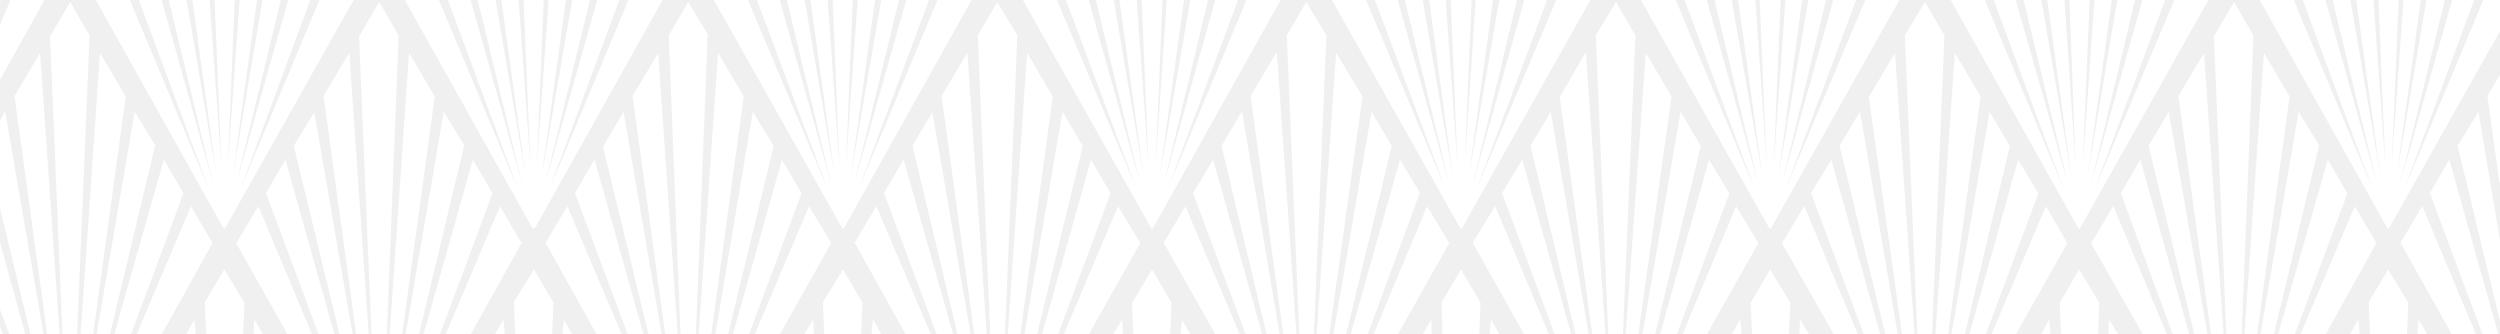
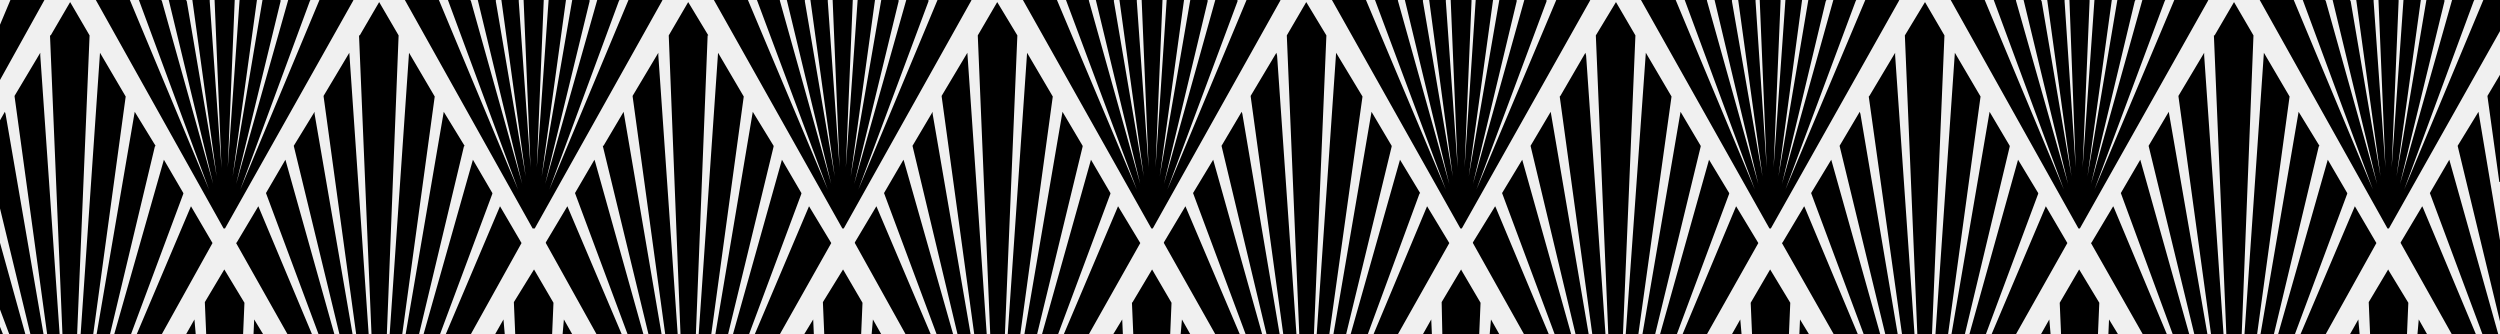
<svg xmlns="http://www.w3.org/2000/svg" width="360" height="48" viewBox="0 0 360 48" fill="none">
-   <path d="M111.4 21L108.4 16.1L103 48.2L102.9 48.3H104.8L111.4 21.1V21Z" fill="white" />
-   <path d="M102 5.1L99.1 0.3L96.3 5.1L98 48.3H100.2L101.9 5.1H102Z" fill="white" />
-   <path d="M86.9 21H86.8L93.4 48.2V48.3H95.3L89.8 16.1L86.9 21Z" fill="white" />
-   <path d="M115.4 27.8L112.6 23L105.5 48.3H107.8L115.4 27.9V27.8Z" fill="white" />
-   <path d="M107.1 13.9L103.4 7.6L100.6 48.3H102.4L107.1 13.9Z" fill="white" />
-   <path d="M85.6 23L82.8 27.8L90.4 48.2V48.3H92.7L85.7 23.3L85.6 23Z" fill="white" />
-   <path d="M45.3 16.1L42.3 21L48.9 48.2V48.3H50.8L45.3 16.4V16.1Z" fill="white" />
-   <path d="M46.6 13.8V13.9L51.3 48.2V48.3H53.1L50.3 7.6L46.6 13.8Z" fill="white" />
-   <path d="M62.6 13.9L58.9 7.6L56.1 48.3H57.9L62.6 13.9Z" fill="white" />
-   <path d="M70.9 27.8L68.1 23L61 48.1V48.3H63.3L70.9 27.9V27.8Z" fill="white" />
-   <path d="M38.3 27.8L45.9 48.2V48.3H48.2L41.1 23L38.3 27.8Z" fill="white" />
-   <path d="M77 32.9L95.3 0.2L95.4 0H90.5L79.1 27.3L89.1 0.2L89.2 0H86L78.5 26.5L84.9 0.2V0H82.4L78 25.4L81.5 0H79L77.3 24.1L78.3 0H75.4L76.4 24.1L74.7 0.2V0H72.2L75.7 25.4L71.4 0.2V0H68.8L75.2 26.5L67.8 0.1L67.7 0H64.5L74.6 27.3L63.2 0H58.3L76.7 32.9H77Z" fill="white" />
-   <path d="M72 29.7L64.2 48.1L64.1 48.3H67.7L75.1 35L72 29.7Z" fill="white" />
-   <path d="M151.6 13.9L147.9 7.6L145.1 48.3H146.9L151.6 13.9Z" fill="white" />
-   <path d="M146.5 5.1L143.6 0.3L140.8 5.1L142.6 48.3H144.7L146.5 5.1Z" fill="white" />
-   <path d="M159.9 27.8L157.1 23L150 48.3H152.3L159.9 27.9V27.8Z" fill="white" />
-   <path d="M94.8 7.6L91.1 13.8V13.9L95.8 48.2V48.3H97.6L94.8 8V7.6Z" fill="white" />
-   <path d="M130.1 23L127.3 27.8L134.9 48.2V48.3H137.3L130.2 23.3L130.1 23Z" fill="white" />
-   <path d="M161 29.7L153.2 48.1V48.3H156.7L164.2 35L161 29.7Z" fill="white" />
-   <path d="M66.9 21L63.9 16.1L58.4 48.2V48.3H60.3L66.8 21.1L66.9 21Z" fill="white" />
-   <path d="M135.6 13.8V13.9L140.3 48.2V48.3H142.1L139.3 7.6L135.6 13.8Z" fill="white" />
-   <path d="M155.9 21L153 16.1L147.5 48.2L147.4 48.3H149.3L155.9 21.1V21Z" fill="white" />
-   <path d="M134.3 16.1L131.4 21L137.9 48.2V48.3H139.8L134.3 16.4V16.1Z" fill="white" />
-   <path d="M121.5 32.9L139.8 0.2L139.9 0H135L123.6 27.3L133.7 0.2V0H130.5L123 26.5L129.4 0.2V0H126.9L122.5 25.4L126 0H123.5L121.8 24.1L122.8 0H119.9L120.9 24.1L119.2 0.2V0H116.7L120.2 25.4L115.9 0.2V0H113.3L119.7 26.5L112.3 0.1V0H109L119.2 27.3L107.7 0H102.8L121.3 32.9H121.5Z" fill="white" />
-   <path d="M116.5 29.7L108.7 48.1V48.3H112.2L119.7 35L116.5 29.7Z" fill="white" />
-   <path d="M34.1 34.9L34 35L41.5 48.3H45L37.2 29.7L34.1 34.9Z" fill="white" />
-   <path d="M309.4 21L316 48.2V48.3H317.9L312.3 16.1L309.4 21Z" fill="white" />
-   <path d="M317.4 7.6L313.7 13.8V13.9L318.4 48.2V48.3H320.2L317.4 8V7.6Z" fill="white" />
-   <path d="M304.3 29.7L301.2 34.9L301.1 35L308.6 48.2V48.3H312.1L304.4 29.9L304.3 29.7Z" fill="white" />
-   <path d="M303.6 48.3H305.1L303.7 46L303.6 48.3Z" fill="white" />
-   <path d="M305.4 27.8L312.9 48.2L313 48.3H315.3L308.2 23L305.4 27.8Z" fill="white" />
-   <path d="M334 21L331 16.1L325.5 48.2V48.3H327.4L333.9 21.1L334 21Z" fill="white" />
-   <path d="M329.7 13.9L326 7.6L323.2 48.2V48.3H325L329.7 13.9Z" fill="white" />
-   <path d="M343.9 38.8L341.1 43.5V43.6L341.3 48.3H346.6L346.8 43.6L344 39L343.9 38.8Z" fill="white" />
-   <path d="M338 27.8L335.2 23L328 48.3H330.4L338 27.9V27.8Z" fill="white" />
-   <path d="M324.5 5.1L321.7 0.3L318.9 5.1H318.8L320.6 48.3H322.8L324.5 5.1Z" fill="white" />
-   <path d="M342.2 35L339.1 29.7L331.2 48.3H334.8L342.2 35Z" fill="white" />
-   <path d="M357.6 0L346.2 27.3L356.2 0.2L356.3 0H353.1L345.6 26.5L352 0.2V0H349.4L345.1 25.4L348.6 0H346.1L344.4 24.1L345.4 0.2V0H342.5L343.5 24.1L341.8 0.2V0H339.3L342.8 25.4L338.5 0.2L338.4 0H335.9L342.3 26.5L334.9 0.1L334.8 0H331.6L341.7 27.3L330.3 0H325.4L343.8 32.9H344L360.1 4.3V0H357.6Z" fill="white" />
-   <path d="M348.1 48.3H349.6L348.3 46L348.1 48.3Z" fill="white" />
-   <path d="M123.1 34.9V35L130.5 48.3H134.1L126.2 29.7L123.1 34.9Z" fill="white" />
-   <path d="M57.4 5.1L54.6 0.3L51.8 5.1H51.7L53.5 48.2V48.3H55.7L57.4 5.1Z" fill="white" />
-   <path d="M125.5 48.3H127L125.7 46L125.5 48.3Z" fill="white" />
-   <path d="M170 48.3H171.5L170.2 46L170 48.3Z" fill="white" />
-   <path d="M215.3 29.7L212.1 34.9V35L219.5 48.2L219.6 48.3H223.1L215.4 29.9L215.3 29.7Z" fill="white" />
-   <path d="M167.6 34.9V35L175.1 48.3H178.6L170.7 29.7L167.6 34.9Z" fill="white" />
-   <path d="M214.5 48.3H216L214.7 46L214.5 48.3Z" fill="white" />
-   <path d="M36.5 48.3H38L36.6 46L36.5 48.3Z" fill="white" />
-   <path d="M78.6 34.9V35L86 48.3H89.6L81.7 29.7L78.6 34.9Z" fill="white" />
-   <path d="M81 48.3H82.5L81.2 46L81 48.3Z" fill="white" />
-   <path d="M259.1 48.3H260.6L259.2 46L259.1 48.3Z" fill="white" />
-   <path d="M259.8 29.7L256.7 34.9L256.6 35L264.1 48.2V48.3H267.6L259.9 29.9L259.8 29.7Z" fill="white" />
-   <path d="M299.5 32.9L317.9 0.2L318 0H313.1L301.6 27.3L311.7 0.2L311.8 0H308.5L301.1 26.5L307.4 0.2L307.5 0H304.9L300.6 25.4L304.1 0H301.6L299.9 24.1L300.9 0.2V0H298L298.9 24.1L297.3 0.2V0H294.8L298.3 25.4L294 0.2L293.9 0H291.4L297.8 26.5L290.3 0.1V0H287.1L297.2 27.3L285.8 0H280.9L299.3 32.9H299.5Z" fill="white" />
-   <path d="M166 32.9L184.3 0.2L184.4 0H179.5L168.1 27.3L178.2 0.2V0H175L167.6 26.5L173.9 0.2V0H171.4L167 25.4L170.5 0H168L166.4 24.1L167.4 0H164.4L165.4 24.1L163.7 0.2V0H161.2L164.7 25.4L160.4 0.2V0H157.8L164.2 26.5L156.8 0.1V0H153.5L163.7 27.3L152.2 0H147.3L165.8 32.9H166Z" fill="white" />
-   <path d="M26.4 27.8L23.6 23L16.4 48.3H18.8L26.4 27.9V27.8Z" fill="white" />
-   <path d="M18.1 13.9L14.4 7.6L11.6 48.3H13.4L18.1 13.9Z" fill="white" />
-   <path d="M22.4 21L19.4 16.1L13.9 48.2V48.3H15.8L22.3 21.1L22.4 21Z" fill="white" />
-   <path d="M27.5 29.7L19.7 48.1L19.6 48.3H23.2L30.6 35L27.5 29.7Z" fill="white" />
-   <path d="M5.8 7.6L2.1 13.8V13.9L6.8 48.2V48.3H8.6L5.8 8V7.6Z" fill="white" />
-   <path d="M267.8 16.1L264.9 21L271.5 48.2V48.3H273.3L267.9 16.4L267.8 16.1Z" fill="white" />
-   <path d="M0.7 16.1L-0.1 17.5V29.6L4.4 48.2V48.3H6.3L0.8 16.4L0.7 16.1Z" fill="white" />
-   <path d="M12.9 5.1L10.1 0.3L7.3 5.1H7.2L9 48.3H11.1L12.9 5.1Z" fill="white" />
-   <path d="M297.7 35L294.6 29.7L286.8 48.1L286.7 48.3H290.2L297.7 35Z" fill="white" />
-   <path d="M272.9 7.6L269.2 13.8L269.1 13.9L273.9 48.2V48.3H275.7L272.9 8V7.6Z" fill="white" />
-   <path d="M260.8 27.8L268.4 48.2L268.5 48.3H270.8L263.7 23L260.8 27.8Z" fill="white" />
-   <path d="M32.4 32.9L50.8 0.2L50.9 0H46L34.6 27.3L44.6 0.2L44.7 0H41.5L34 26.5L40.4 0.2V0H37.8L33.5 25.4L37 0H34.5L32.8 24.1L33.8 0H30.9L31.9 24.2L30.2 0.2V0H27.7L31.2 25.4L26.9 0.2L26.8 0H24.3L30.7 26.5L23.3 0.1L23.2 0H20L30.1 27.3L18.7 0H13.8L32.2 32.9H32.4Z" fill="white" />
-   <path d="M-0.1 48.3H0.5L-0.1 46.8V48.3Z" fill="white" />
-   <path d="M-0.1 44.3L1.4 48.3H3.7L-0.1 34.6V44.3Z" fill="white" />
-   <path d="M26.7 48.3H28.2L28 46L26.7 48.3Z" fill="white" />
-   <path d="M1.5 0L-0.1 3.8V11.7L6.4 0H1.5Z" fill="white" />
-   <path d="M338.3 48.3H339.8L339.6 46L338.3 48.3Z" fill="white" />
-   <path d="M252.1 43.6L252.3 48.3H257.6L257.8 43.6L254.9 38.8L252.1 43.6Z" fill="white" />
-   <path d="M249.3 48.3H250.8L250.6 46L249.3 48.3Z" fill="white" />
-   <path d="M293.8 48.3H295.3L295.1 46L293.8 48.3Z" fill="white" />
-   <path d="M356.9 16.1L353.9 21L360.1 46.7V35.2L356.9 16.1Z" fill="white" />
-   <path d="M348.8 29.7L345.7 34.9V35L353.1 48.2V48.3H356.6L348.9 29.9L348.8 29.7Z" fill="white" />
-   <path d="M358.2 13.9L359.9 26.2H360.1V10.6L358.2 13.8V13.9Z" fill="white" />
-   <path d="M349.9 27.8L357.5 48.2V48.3H359.8L352.7 23L349.9 27.8Z" fill="white" />
-   <path d="M296.6 43.6L296.8 48.3H302.1L302.3 43.6L299.4 38.8L296.6 43.6Z" fill="white" />
-   <path d="M115.7 48.3H117.2L117.1 46L115.7 48.3Z" fill="white" />
-   <path d="M74 43.5V43.6L74.2 48.3H79.5L79.7 43.6L76.9 38.8L74 43.5Z" fill="white" />
-   <path d="M71.2 48.3H72.7L72.5 46L71.2 48.3Z" fill="white" />
-   <path d="M29.5 43.5V43.6L29.7 48.3H35L35.2 43.6L32.3 38.8L29.5 43.5Z" fill="white" />
-   <path d="M210.4 38.8L207.6 43.5V43.6L207.7 48.3H213L213.2 43.6L210.5 39L210.4 38.8Z" fill="white" />
-   <path d="M118.5 43.5V43.6L118.7 48.3H124L124.2 43.6L121.4 38.8L118.5 43.5Z" fill="white" />
-   <path d="M163.1 43.5L163 43.6L163.2 48.3H168.5L168.7 43.6L165.9 38.8L163.1 43.5Z" fill="white" />
-   <path d="M204.8 48.3H206.2L206.1 46L204.8 48.3Z" fill="white" />
-   <path d="M160.2 48.3H161.7L161.6 46L160.2 48.3Z" fill="white" />
-   <path d="M210.5 32.9L228.9 0.2L229 0H224.1L212.6 27.3L222.7 0.2V0H219.5L212.1 26.5L218.4 0.2V0H215.9L211.5 25.4L215 0H212.5L210.9 24.1L211.9 0.2V0H208.9L209.9 24.1L208.2 0.2V0H205.8L209.2 25.4L204.9 0.2V0H202.3L208.7 26.5L201.3 0.1V0H198L208.2 27.3L196.7 0H191.8L210.3 32.9H210.5Z" fill="white" />
-   <path d="M183.8 7.6L180.1 13.8V13.9L184.8 48.2V48.3H186.7L183.9 8L183.8 7.6Z" fill="white" />
-   <path d="M208.7 35L205.5 29.7L197.8 48.1L197.7 48.3H201.2L208.7 35Z" fill="white" />
-   <path d="M171.8 27.8L179.4 48.2V48.3H181.8L174.7 23L171.8 27.8Z" fill="white" />
-   <path d="M200.4 21L197.5 16.1L192 48.2V48.3H193.8L200.4 21.1V21Z" fill="white" />
-   <path d="M178.8 16.1L175.9 21L182.4 48.2L182.5 48.3H184.3L178.9 16.4L178.8 16.1Z" fill="white" />
-   <path d="M280 5.1L277.2 0.3L274.3 5.1L276.1 48.2V48.3H278.2L280 5.1Z" fill="white" />
-   <path d="M191 5.1L188.1 0.3L185.3 5.1L187.1 48.2V48.3H189.2L191 5.1Z" fill="white" />
-   <path d="M204.5 27.8L201.6 23L194.5 48.1V48.3H196.9L204.4 27.9L204.5 27.8Z" fill="white" />
-   <path d="M196.2 13.9L192.4 7.6L189.6 48.2V48.3H191.4L196.2 13.9Z" fill="white" />
-   <path d="M285.2 13.9L281.5 7.6L278.7 48.2L278.6 48.3H280.5L285.2 13.9Z" fill="white" />
-   <path d="M293.5 27.8L290.6 23L283.6 48.1L283.5 48.3H285.9L293.5 27.9V27.8Z" fill="white" />
-   <path d="M244.9 21L242 16.1L236.5 48.2V48.3H238.3L244.9 21.1V21Z" fill="white" />
-   <path d="M289.4 21L286.5 16.1L281 48.2V48.3H282.9L289.4 21.1V21Z" fill="white" />
-   <path d="M235.5 5.1L232.7 0.3L229.8 5.1L231.6 48.3H233.7L235.5 5.1Z" fill="white" />
-   <path d="M240.7 13.9L237 7.6L234.1 48.2V48.3H235.9L240.7 13.9Z" fill="white" />
-   <path d="M249 27.8L246.1 23L239 48.3H241.4L249 27.9V27.8Z" fill="white" />
-   <path d="M220.4 21L226.9 48.2L227 48.3H228.8L223.3 16.1L220.4 21Z" fill="white" />
-   <path d="M216.3 27.8L223.9 48.2V48.3H226.3L219.2 23L216.3 27.8Z" fill="white" />
-   <path d="M253.2 35L250 29.7L242.3 48.1L242.2 48.3H245.7L253.2 35Z" fill="white" />
-   <path d="M255 32.9L273.4 0.2L273.5 0H268.6L257.1 27.3L267.2 0.2L267.3 0H264L256.6 26.5L262.9 0.2L263 0H260.4L256.1 25.4L259.5 0H257.1L255.4 24.1L256.4 0.2V0H253.4L254.4 24.1L252.8 0.2V0H250.3L253.8 25.4L249.4 0.2V0H246.9L253.2 26.5L245.8 0.1V0H242.6L252.7 27.3L241.3 0H236.3L254.8 32.9H255Z" fill="white" />
-   <path d="M228.3 7.6L224.7 13.8L224.6 13.9L229.3 48.2L229.4 48.3H231.2L228.4 8L228.3 7.6Z" fill="white" />
+   <path d="M111.4 21L108.4 16.1L103 48.2L102.9 48.3H104.8L111.4 21.1V21Z" fill="currentColor" />
+   <path d="M102 5.1L99.1 0.3L96.3 5.1L98 48.3H100.2L101.9 5.1H102Z" fill="currentColor" />
+   <path d="M86.9 21H86.8L93.4 48.2V48.3H95.3L89.8 16.1L86.9 21Z" fill="currentColor" />
+   <path d="M115.4 27.8L112.6 23L105.5 48.3H107.8L115.4 27.9V27.8Z" fill="currentColor" />
+   <path d="M107.1 13.9L103.4 7.6L100.6 48.3H102.4L107.1 13.9Z" fill="currentColor" />
+   <path d="M85.6 23L82.8 27.8L90.4 48.2V48.3H92.7L85.7 23.3L85.6 23Z" fill="currentColor" />
+   <path d="M45.3 16.1L42.3 21L48.9 48.2V48.3H50.8L45.3 16.4V16.1Z" fill="currentColor" />
+   <path d="M46.6 13.8V13.9L51.3 48.2V48.3H53.1L50.3 7.6L46.6 13.8Z" fill="currentColor" />
+   <path d="M62.6 13.9L58.9 7.6L56.1 48.3H57.9L62.6 13.9Z" fill="currentColor" />
+   <path d="M70.9 27.8L68.1 23L61 48.1V48.3H63.3L70.9 27.9V27.8Z" fill="currentColor" />
+   <path d="M38.3 27.8L45.9 48.2V48.3H48.2L41.1 23L38.3 27.8Z" fill="currentColor" />
+   <path d="M77 32.9L95.3 0.2L95.4 0H90.5L79.1 27.3L89.1 0.2L89.2 0H86L78.5 26.5L84.9 0.2V0H82.4L78 25.4L81.5 0H79L77.3 24.1L78.3 0H75.4L76.4 24.1L74.7 0.2V0H72.2L75.7 25.4L71.4 0.2V0H68.8L75.2 26.5L67.8 0.1L67.7 0H64.5L74.6 27.3L63.2 0H58.3L76.7 32.9H77Z" fill="currentColor" />
+   <path d="M72 29.7L64.2 48.1L64.1 48.3H67.7L75.1 35L72 29.7Z" fill="currentColor" />
+   <path d="M151.6 13.9L147.9 7.6L145.1 48.3H146.9L151.6 13.9Z" fill="currentColor" />
+   <path d="M146.5 5.1L143.6 0.3L140.8 5.1L142.6 48.3H144.7L146.5 5.1Z" fill="currentColor" />
+   <path d="M159.9 27.8L157.1 23L150 48.3H152.3L159.9 27.9V27.8Z" fill="currentColor" />
+   <path d="M94.8 7.6L91.1 13.8V13.9L95.8 48.2V48.3H97.6L94.8 8V7.6Z" fill="currentColor" />
+   <path d="M130.1 23L127.3 27.8L134.9 48.2V48.3H137.3L130.2 23.3L130.1 23Z" fill="currentColor" />
+   <path d="M161 29.7L153.2 48.1V48.3H156.7L164.2 35L161 29.7Z" fill="currentColor" />
+   <path d="M66.9 21L63.9 16.1L58.4 48.2V48.3H60.3L66.8 21.1L66.9 21Z" fill="currentColor" />
+   <path d="M135.6 13.8V13.9L140.3 48.2V48.3H142.1L139.3 7.6L135.6 13.8Z" fill="currentColor" />
+   <path d="M155.9 21L153 16.1L147.5 48.2L147.4 48.3H149.3L155.9 21.1V21Z" fill="currentColor" />
+   <path d="M134.3 16.1L131.4 21L137.9 48.2V48.3H139.8L134.3 16.4V16.1Z" fill="currentColor" />
+   <path d="M121.5 32.9L139.8 0.2L139.9 0H135L123.6 27.3L133.7 0.2V0H130.5L123 26.5L129.4 0.2V0H126.9L122.5 25.4L126 0H123.5L121.8 24.1L122.8 0H119.9L120.9 24.1L119.2 0.2V0H116.7L120.2 25.4L115.9 0.2V0H113.3L119.7 26.5L112.3 0.1V0H109L119.2 27.3L107.7 0H102.8L121.3 32.9H121.5Z" fill="currentColor" />
+   <path d="M116.5 29.7L108.7 48.1V48.3H112.2L119.7 35L116.5 29.7Z" fill="currentColor" />
+   <path d="M34.1 34.9L34 35L41.5 48.3H45L37.2 29.7L34.1 34.9Z" fill="currentColor" />
+   <path d="M309.4 21L316 48.2V48.3H317.9L312.3 16.1L309.4 21Z" fill="currentColor" />
+   <path d="M317.4 7.6L313.7 13.8V13.9L318.4 48.2V48.3H320.2L317.4 8V7.6Z" fill="currentColor" />
+   <path d="M304.3 29.7L301.2 34.9L301.1 35L308.6 48.2V48.3H312.1L304.4 29.9L304.3 29.7Z" fill="currentColor" />
+   <path d="M303.6 48.3H305.1L303.7 46L303.6 48.3Z" fill="currentColor" />
+   <path d="M305.4 27.8L312.9 48.2L313 48.3H315.3L308.2 23L305.4 27.8Z" fill="currentColor" />
+   <path d="M334 21L331 16.1L325.5 48.2V48.3H327.4L333.9 21.1L334 21Z" fill="currentColor" />
+   <path d="M329.7 13.9L326 7.6L323.2 48.2V48.3H325L329.7 13.9Z" fill="currentColor" />
+   <path d="M343.9 38.8L341.1 43.5V43.6L341.3 48.3H346.6L346.8 43.6L344 39L343.9 38.8Z" fill="currentColor" />
+   <path d="M338 27.8L335.2 23L328 48.3H330.4L338 27.9V27.8Z" fill="currentColor" />
+   <path d="M324.5 5.1L321.7 0.3L318.9 5.1H318.8L320.6 48.3H322.8L324.5 5.1Z" fill="currentColor" />
+   <path d="M342.2 35L339.1 29.7L331.2 48.3H334.8L342.2 35Z" fill="currentColor" />
+   <path d="M357.6 0L346.2 27.3L356.2 0.2L356.3 0H353.1L345.6 26.5L352 0.2V0H349.4L345.1 25.4L348.6 0H346.1L344.4 24.1L345.4 0.2V0H342.5L343.5 24.1L341.8 0.2V0H339.3L342.8 25.4L338.5 0.2L338.4 0H335.9L342.3 26.5L334.9 0.1L334.8 0H331.6L341.7 27.3L330.3 0H325.4L343.8 32.9H344L360.1 4.3V0H357.6Z" fill="currentColor" />
+   <path d="M348.1 48.3H349.6L348.3 46L348.1 48.3Z" fill="currentColor" />
+   <path d="M123.1 34.9V35L130.5 48.3H134.1L126.2 29.7L123.1 34.9Z" fill="currentColor" />
+   <path d="M57.4 5.1L54.6 0.3L51.8 5.1H51.7L53.5 48.2V48.3H55.7L57.4 5.1Z" fill="currentColor" />
+   <path d="M125.5 48.3H127L125.7 46L125.5 48.3Z" fill="currentColor" />
+   <path d="M170 48.3H171.5L170.2 46L170 48.3Z" fill="currentColor" />
+   <path d="M215.3 29.7L212.1 34.9V35L219.5 48.2L219.6 48.3H223.1L215.4 29.9L215.3 29.7Z" fill="currentColor" />
+   <path d="M167.6 34.9V35L175.1 48.3H178.6L170.7 29.7L167.6 34.9Z" fill="currentColor" />
+   <path d="M214.5 48.3H216L214.7 46L214.5 48.3Z" fill="currentColor" />
+   <path d="M36.5 48.3H38L36.6 46L36.5 48.3Z" fill="currentColor" />
+   <path d="M78.6 34.9V35L86 48.3H89.6L81.7 29.7L78.6 34.9Z" fill="currentColor" />
+   <path d="M81 48.3H82.5L81.2 46L81 48.3Z" fill="currentColor" />
+   <path d="M259.1 48.3H260.6L259.2 46L259.1 48.3Z" fill="currentColor" />
+   <path d="M259.8 29.7L256.7 34.9L256.6 35L264.1 48.2V48.3H267.6L259.9 29.9L259.8 29.7Z" fill="currentColor" />
+   <path d="M299.5 32.9L317.9 0.2L318 0H313.1L301.6 27.3L311.7 0.2L311.8 0H308.5L301.1 26.5L307.4 0.2L307.5 0H304.9L300.6 25.4L304.1 0H301.6L299.9 24.1L300.9 0.2V0H298L298.9 24.1L297.3 0.2V0H294.8L298.3 25.4L294 0.2L293.9 0H291.4L297.8 26.5L290.3 0.1V0H287.1L297.2 27.3L285.8 0H280.9L299.3 32.9H299.5Z" fill="currentColor" />
+   <path d="M166 32.9L184.3 0.2L184.4 0H179.5L168.1 27.3L178.2 0.2V0H175L167.6 26.5L173.9 0.2V0H171.4L167 25.4L170.5 0H168L166.4 24.1L167.4 0H164.4L165.4 24.1L163.7 0.2V0H161.2L164.7 25.4L160.4 0.2V0H157.8L164.2 26.5L156.8 0.1V0H153.5L163.7 27.3L152.2 0H147.3L165.8 32.9H166Z" fill="currentColor" />
+   <path d="M26.4 27.8L23.6 23L16.4 48.3H18.8L26.4 27.9V27.8Z" fill="currentColor" />
+   <path d="M18.1 13.9L14.4 7.6L11.6 48.3H13.4L18.1 13.9Z" fill="currentColor" />
+   <path d="M22.4 21L19.4 16.1L13.9 48.2V48.3H15.8L22.3 21.1L22.4 21Z" fill="currentColor" />
+   <path d="M27.5 29.7L19.7 48.1L19.6 48.3H23.2L30.6 35L27.5 29.7Z" fill="currentColor" />
+   <path d="M5.8 7.6L2.1 13.8V13.9L6.8 48.2V48.3H8.6L5.8 8V7.6Z" fill="currentColor" />
+   <path d="M267.8 16.1L264.9 21L271.5 48.2V48.3H273.3L267.9 16.4L267.8 16.1Z" fill="currentColor" />
+   <path d="M0.7 16.1L-0.1 17.5V29.6L4.4 48.2V48.3H6.3L0.8 16.4L0.7 16.1Z" fill="currentColor" />
+   <path d="M12.9 5.1L10.1 0.3L7.3 5.1H7.2L9 48.3H11.1L12.9 5.1Z" fill="currentColor" />
+   <path d="M297.7 35L294.6 29.7L286.8 48.1L286.7 48.3H290.2L297.7 35Z" fill="currentColor" />
+   <path d="M272.9 7.6L269.2 13.8L269.1 13.9L273.9 48.2V48.3H275.7L272.9 8V7.6Z" fill="currentColor" />
+   <path d="M260.8 27.8L268.4 48.2L268.5 48.3H270.8L263.7 23L260.8 27.8Z" fill="currentColor" />
+   <path d="M32.4 32.9L50.8 0.2L50.9 0H46L34.6 27.3L44.6 0.2L44.7 0H41.5L34 26.5L40.4 0.2V0H37.8L33.5 25.4L37 0H34.5L32.8 24.1L33.8 0H30.9L31.9 24.2L30.2 0.2V0H27.7L31.2 25.4L26.9 0.2L26.8 0H24.3L30.7 26.5L23.3 0.1L23.2 0H20L30.1 27.3L18.7 0H13.8L32.2 32.9H32.4Z" fill="currentColor" />
+   <path d="M-0.1 48.3H0.5L-0.1 46.8V48.3Z" fill="currentColor" />
+   <path d="M-0.1 44.3L1.4 48.3H3.7L-0.1 34.6V44.3Z" fill="currentColor" />
+   <path d="M26.7 48.3H28.2L28 46L26.7 48.3Z" fill="currentColor" />
+   <path d="M1.5 0L-0.1 3.8V11.7L6.4 0H1.5Z" fill="currentColor" />
+   <path d="M338.3 48.3H339.8L339.6 46L338.3 48.3Z" fill="currentColor" />
+   <path d="M252.1 43.6L252.3 48.3H257.6L257.8 43.6L254.9 38.8L252.1 43.6Z" fill="currentColor" />
+   <path d="M249.3 48.3H250.8L250.6 46L249.3 48.3Z" fill="currentColor" />
+   <path d="M293.8 48.3H295.3L295.1 46L293.8 48.3Z" fill="currentColor" />
+   <path d="M356.9 16.1L353.9 21L360.1 46.7V35.2L356.9 16.1Z" fill="currentColor" />
+   <path d="M348.8 29.7L345.7 34.9V35L353.1 48.2V48.3H356.6L348.9 29.9L348.8 29.7Z" fill="currentColor" />
+   <path d="M358.2 13.9L359.9 26.2H360.1V10.6L358.2 13.8V13.9Z" fill="currentColor" />
+   <path d="M349.9 27.8L357.5 48.2V48.3H359.8L352.7 23L349.9 27.8Z" fill="currentColor" />
+   <path d="M296.6 43.6L296.8 48.3H302.1L302.3 43.6L299.4 38.8L296.6 43.6Z" fill="currentColor" />
+   <path d="M115.7 48.3H117.2L117.1 46L115.7 48.3Z" fill="currentColor" />
+   <path d="M74 43.5V43.6L74.2 48.3H79.5L79.7 43.6L76.9 38.8L74 43.5Z" fill="currentColor" />
+   <path d="M71.2 48.3H72.7L72.5 46L71.2 48.3Z" fill="currentColor" />
+   <path d="M29.5 43.5V43.6L29.7 48.3H35L35.2 43.6L32.3 38.8L29.5 43.5Z" fill="currentColor" />
+   <path d="M210.4 38.8L207.6 43.5V43.6L207.7 48.3H213L213.2 43.6L210.5 39L210.4 38.8Z" fill="currentColor" />
+   <path d="M118.5 43.5V43.6L118.7 48.3H124L124.2 43.6L121.4 38.8L118.5 43.5Z" fill="currentColor" />
+   <path d="M163.1 43.5L163 43.6L163.2 48.3H168.5L168.7 43.6L165.9 38.8L163.1 43.5Z" fill="currentColor" />
+   <path d="M204.8 48.3H206.2L206.1 46L204.8 48.3Z" fill="currentColor" />
+   <path d="M160.2 48.3H161.7L161.6 46L160.2 48.3Z" fill="currentColor" />
+   <path d="M210.5 32.9L228.9 0.2L229 0H224.1L212.6 27.3L222.7 0.2V0H219.5L212.1 26.5L218.4 0.2V0H215.9L211.5 25.4L215 0H212.5L210.9 24.1L211.9 0.2V0H208.9L209.9 24.1L208.2 0.2V0H205.8L209.2 25.4L204.9 0.2V0H202.3L208.7 26.5L201.3 0.1V0H198L208.2 27.3L196.7 0H191.8L210.3 32.9H210.5Z" fill="currentColor" />
+   <path d="M183.8 7.6L180.1 13.8V13.9L184.8 48.2V48.3H186.7L183.9 8L183.8 7.6Z" fill="currentColor" />
+   <path d="M208.7 35L205.5 29.7L197.8 48.1L197.7 48.3H201.2L208.7 35Z" fill="currentColor" />
+   <path d="M171.8 27.8L179.4 48.2V48.3H181.8L174.7 23L171.8 27.8Z" fill="currentColor" />
+   <path d="M200.4 21L197.5 16.1L192 48.2V48.3H193.8L200.4 21.1V21Z" fill="currentColor" />
+   <path d="M178.8 16.1L175.9 21L182.4 48.2L182.5 48.3H184.3L178.9 16.4L178.8 16.1Z" fill="currentColor" />
+   <path d="M280 5.1L277.2 0.3L274.3 5.1L276.1 48.2V48.3H278.2L280 5.1Z" fill="currentColor" />
+   <path d="M191 5.1L188.1 0.3L185.3 5.1L187.1 48.2V48.3H189.2L191 5.1Z" fill="currentColor" />
+   <path d="M204.5 27.8L201.6 23L194.5 48.1V48.3H196.9L204.4 27.9L204.5 27.8Z" fill="currentColor" />
+   <path d="M196.2 13.9L192.4 7.6L189.6 48.2V48.3H191.4L196.2 13.9Z" fill="currentColor" />
+   <path d="M285.2 13.9L281.5 7.6L278.7 48.2L278.6 48.3H280.5L285.2 13.9Z" fill="currentColor" />
+   <path d="M293.5 27.8L290.6 23L283.6 48.1L283.5 48.3H285.9L293.5 27.9V27.8Z" fill="currentColor" />
+   <path d="M244.9 21L242 16.1L236.5 48.2V48.3H238.3L244.9 21.1V21Z" fill="currentColor" />
+   <path d="M289.4 21L286.5 16.1L281 48.2V48.3H282.9L289.4 21.1V21Z" fill="currentColor" />
+   <path d="M235.5 5.1L232.7 0.3L229.8 5.1L231.6 48.3H233.7L235.5 5.1Z" fill="currentColor" />
+   <path d="M240.7 13.9L237 7.6L234.1 48.2V48.3H235.9L240.7 13.9Z" fill="currentColor" />
+   <path d="M249 27.8L246.1 23L239 48.3H241.4L249 27.9V27.8Z" fill="currentColor" />
+   <path d="M220.4 21L226.9 48.2L227 48.3H228.8L223.3 16.1L220.4 21Z" fill="currentColor" />
+   <path d="M216.3 27.8L223.9 48.2V48.3H226.3L219.2 23L216.3 27.8Z" fill="currentColor" />
+   <path d="M253.2 35L250 29.7L242.3 48.1L242.2 48.3H245.7L253.2 35Z" fill="currentColor" />
+   <path d="M255 32.9L273.4 0.2L273.5 0H268.6L257.1 27.3L267.2 0.2L267.3 0H264L256.6 26.5L262.9 0.2L263 0H260.4L256.1 25.4L259.5 0H257.1L255.4 24.1L256.4 0.2V0H253.4L254.4 24.1L252.8 0.2V0H250.3L253.8 25.4L249.4 0.2V0H246.9L253.2 26.5L245.8 0.1V0H242.6L252.7 27.3L241.3 0H236.3L254.8 32.9H255Z" fill="currentColor" />
+   <path d="M228.3 7.6L224.7 13.8L224.6 13.9L229.3 48.2L229.4 48.3H231.2L228.4 8L228.3 7.6Z" fill="currentColor" />
</svg>
